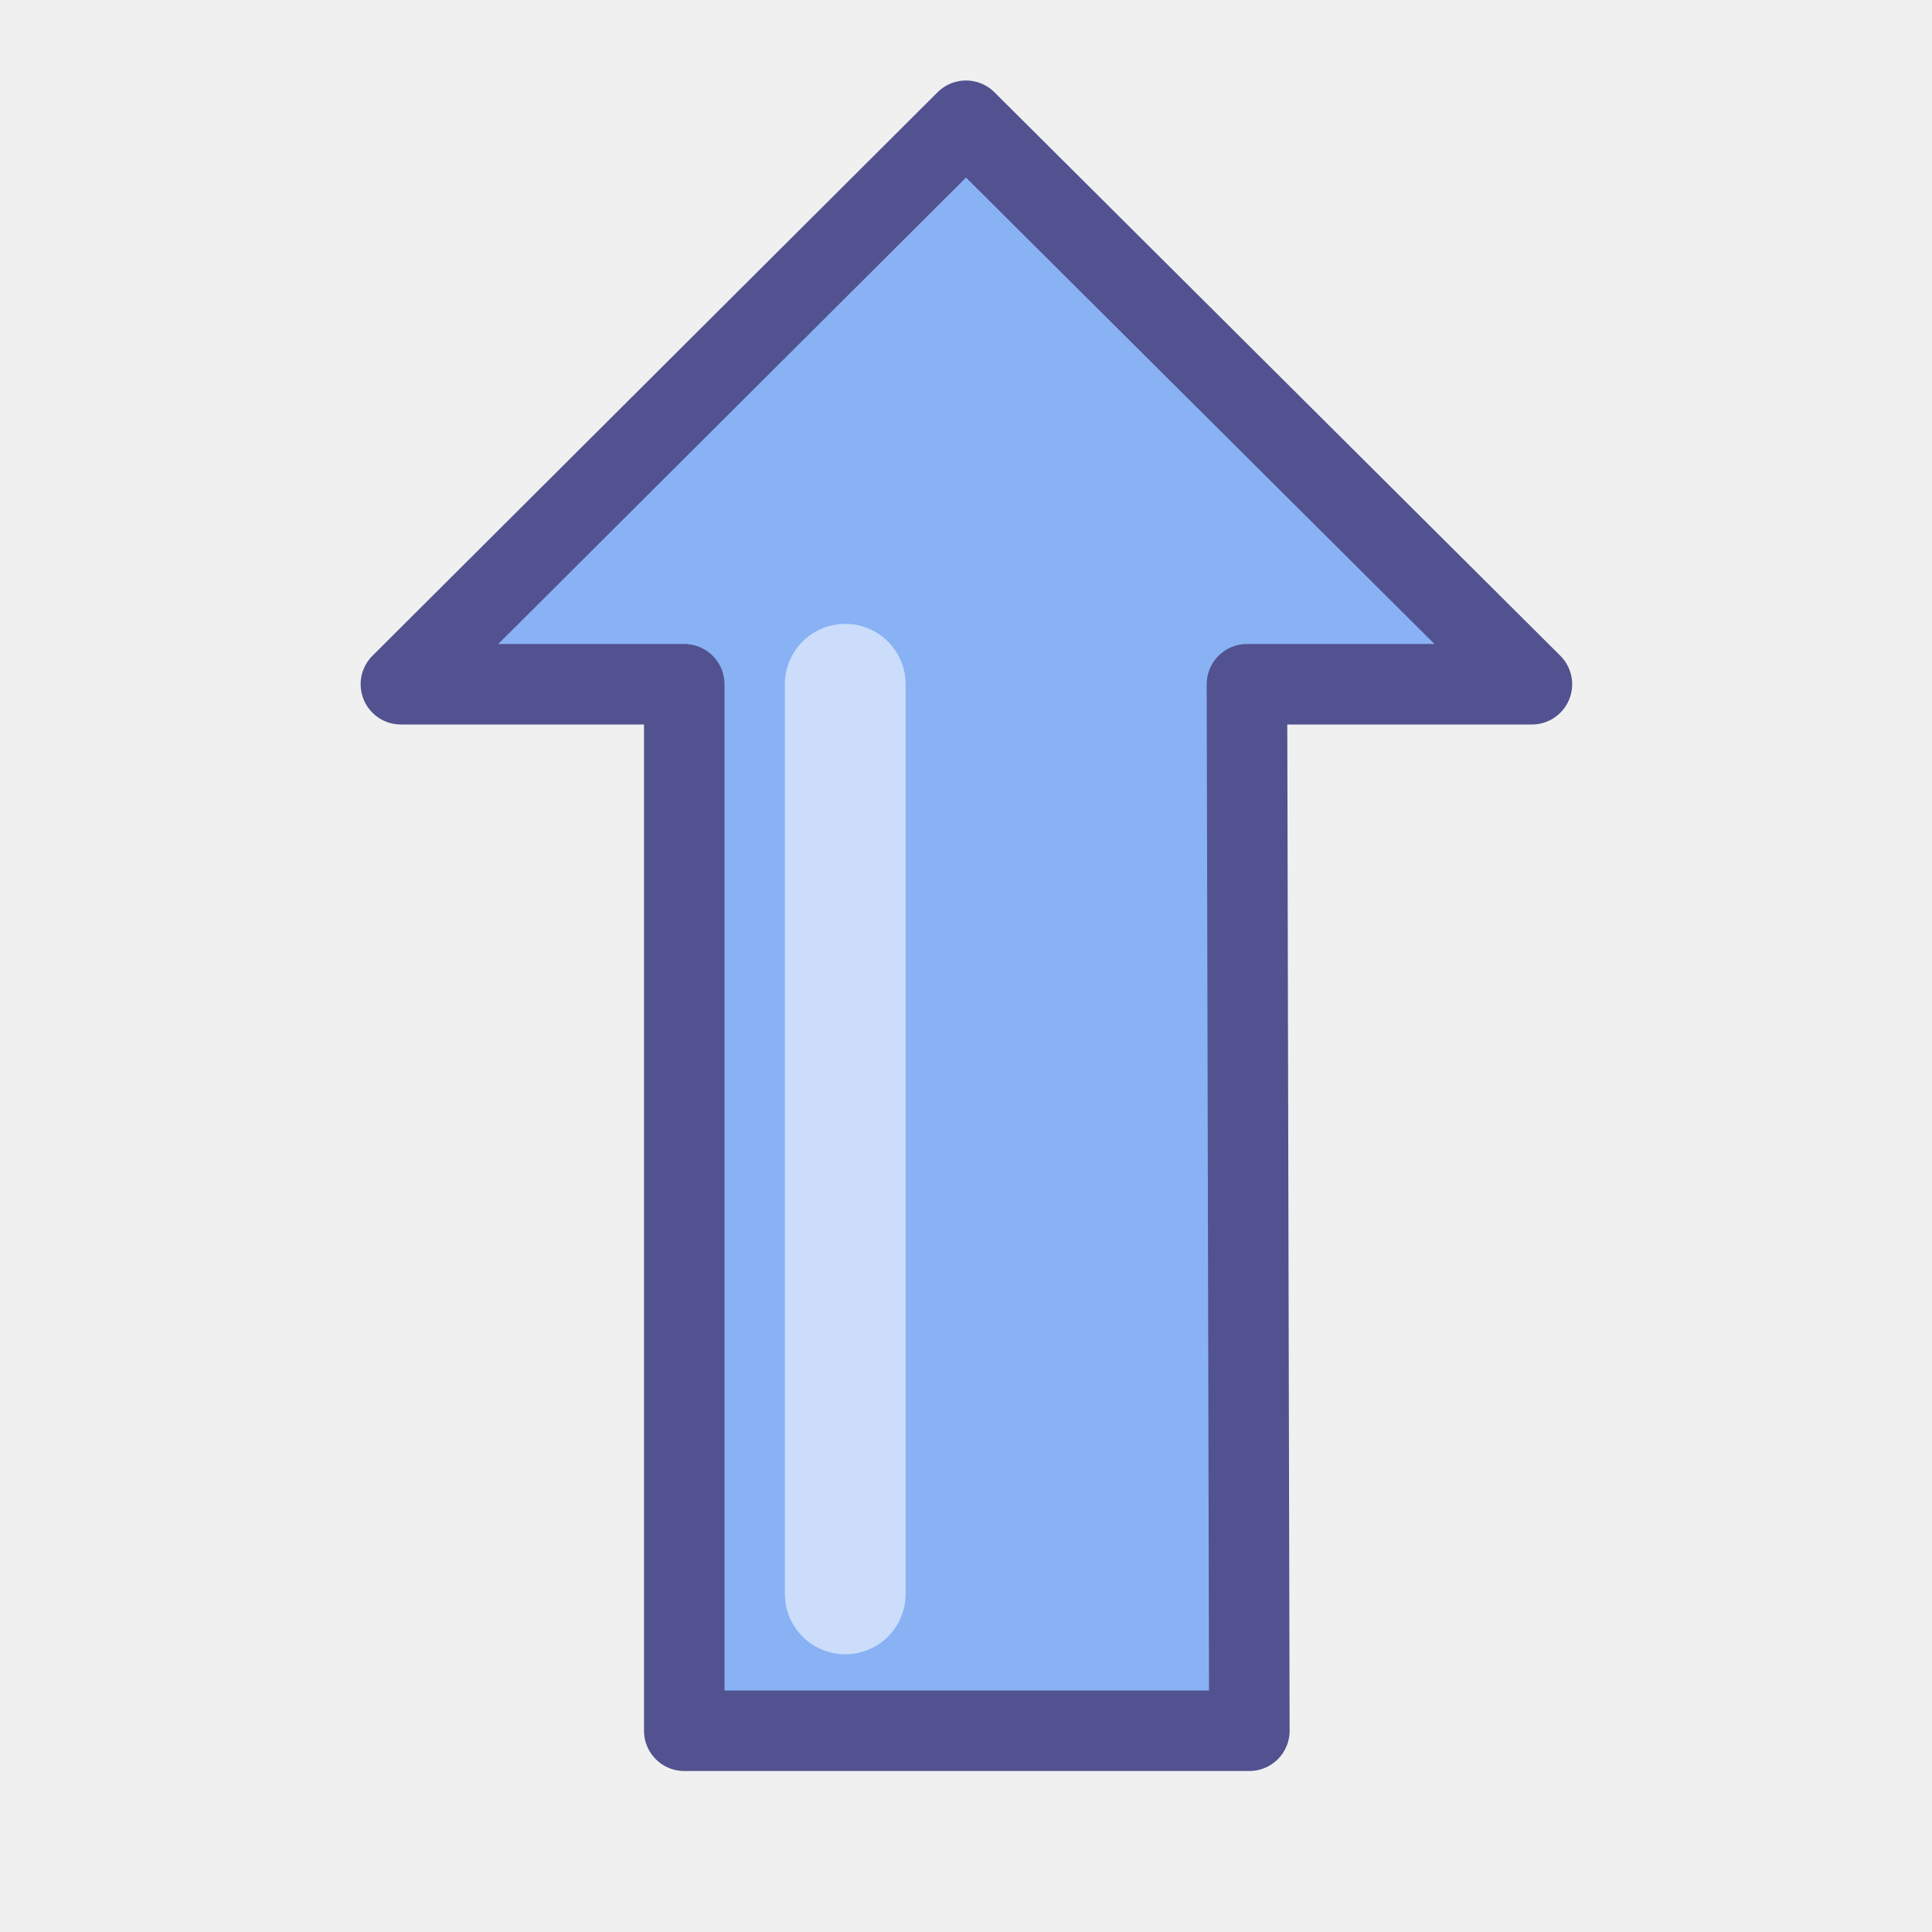
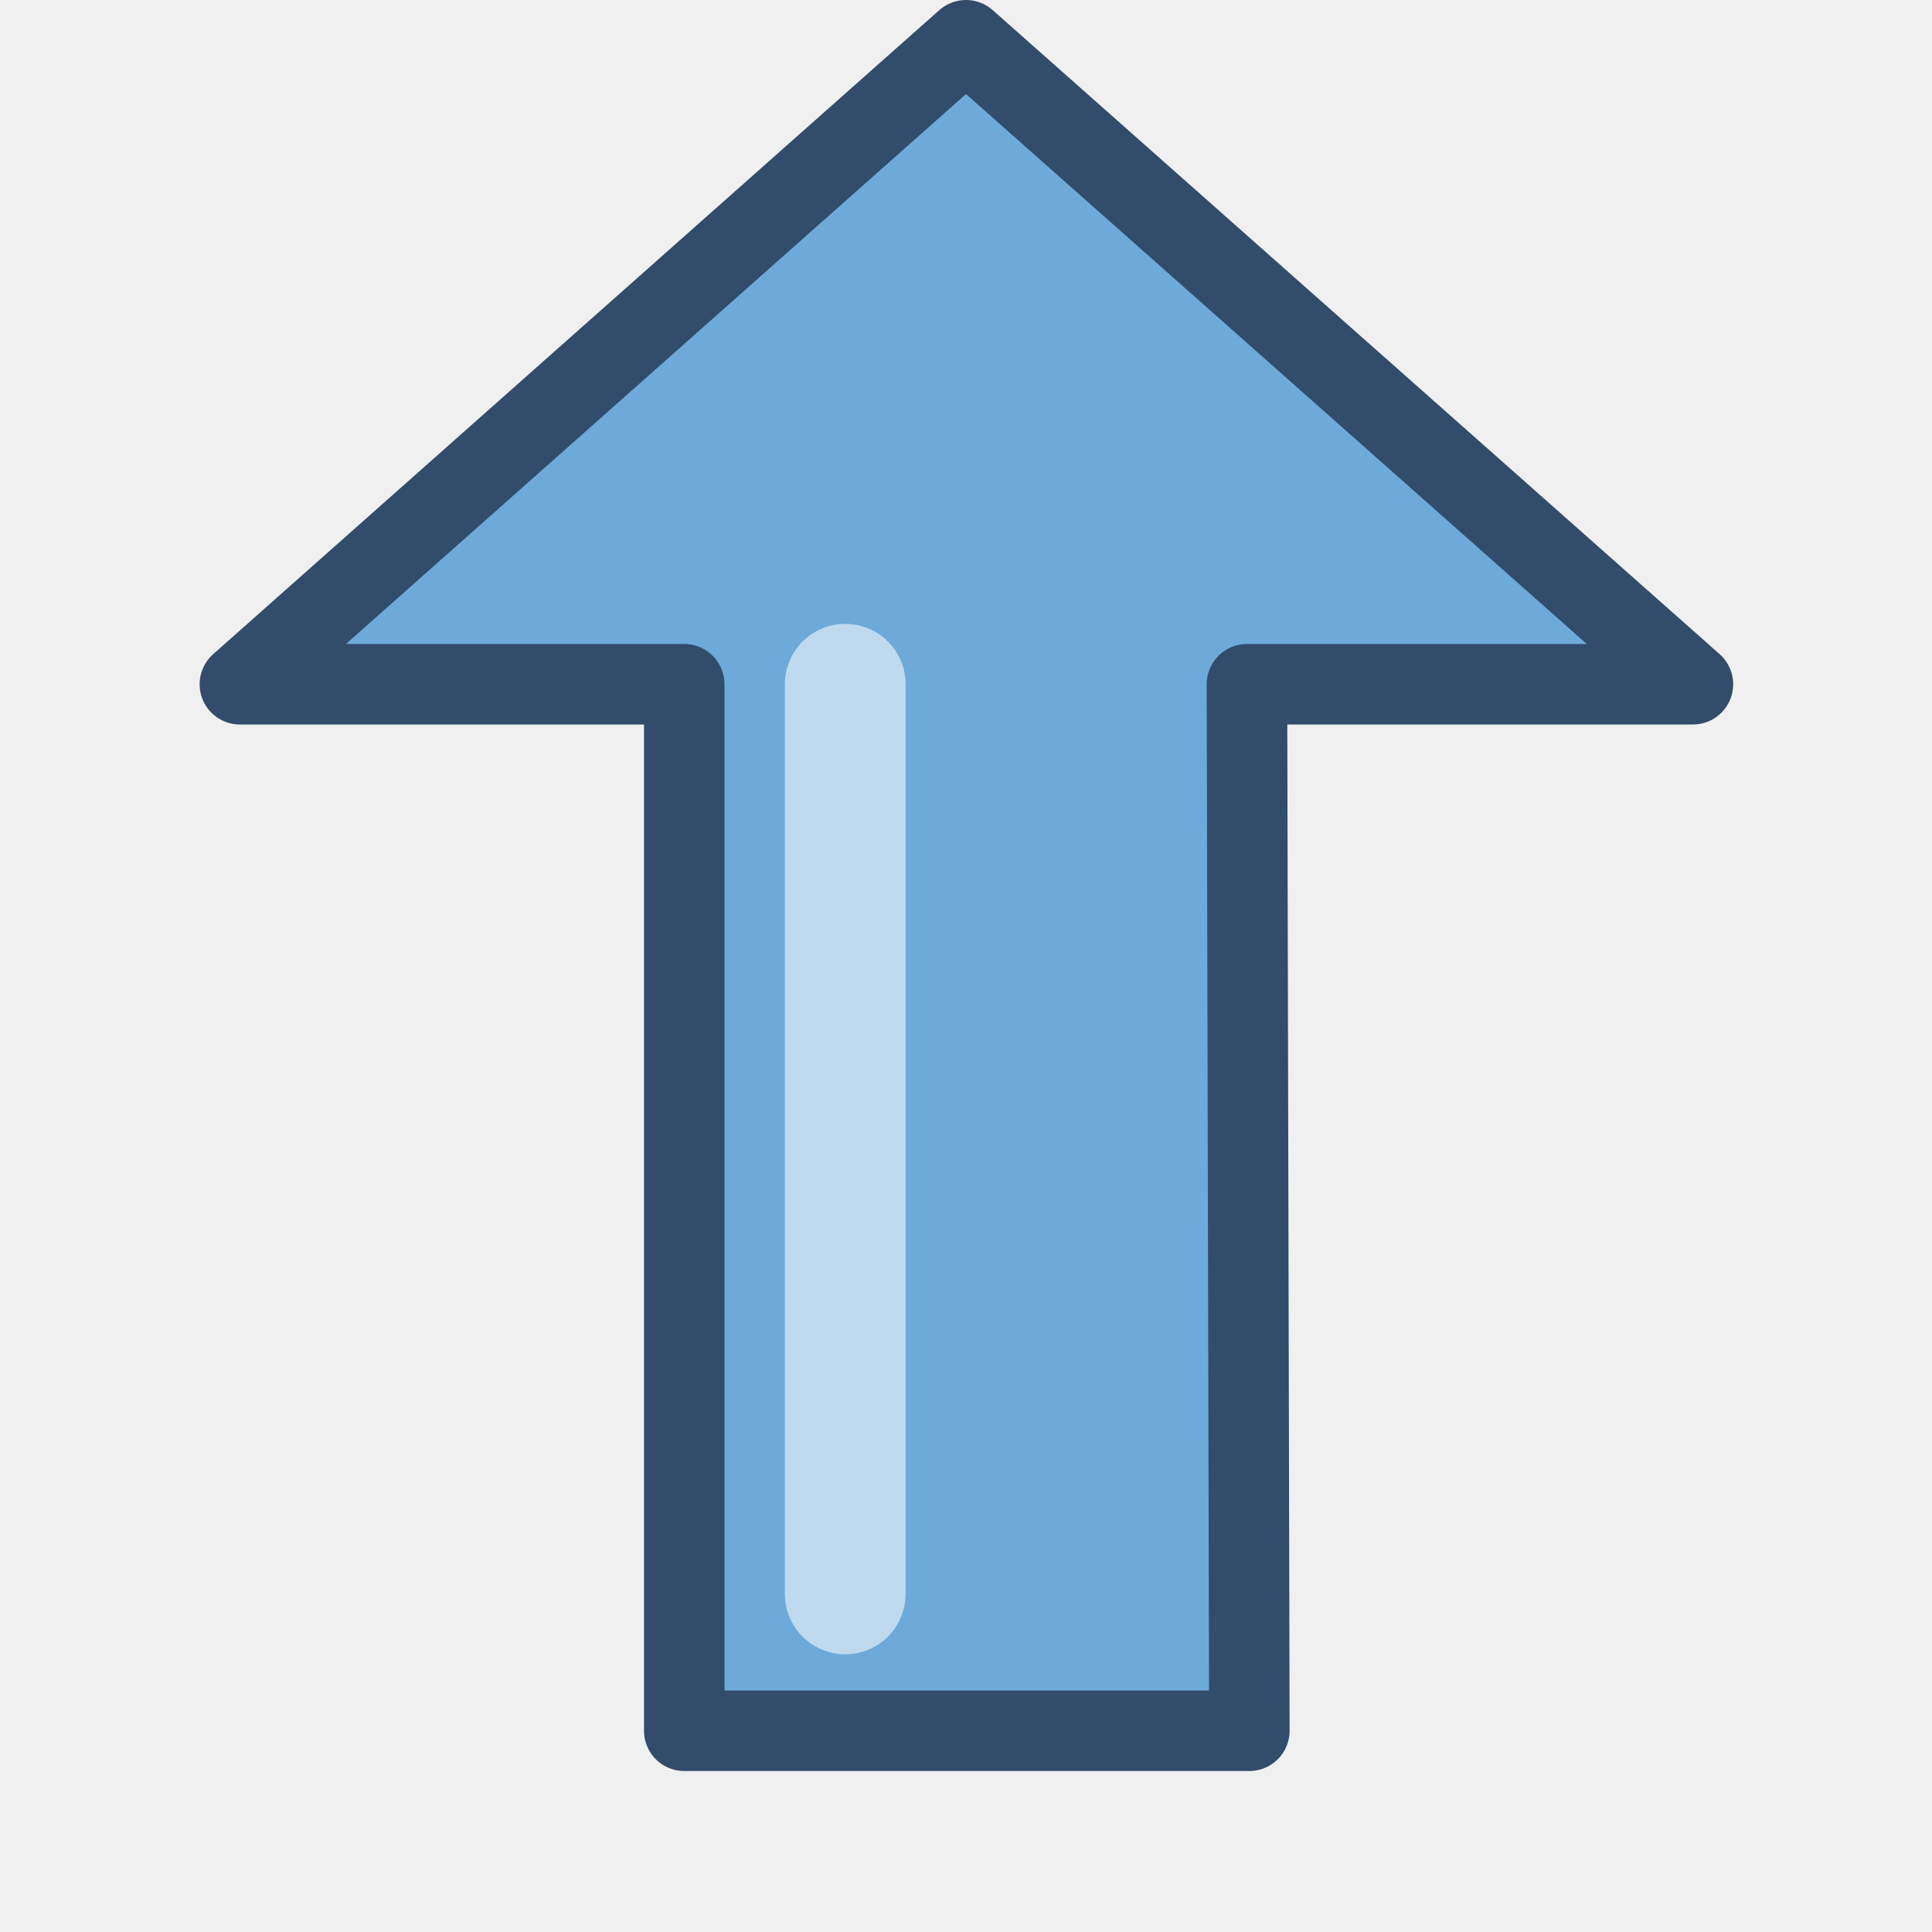
- <svg xmlns="http://www.w3.org/2000/svg" height="24" width="24">
-   <path d="m8.5 21.5v-13h-3.52l7.02-7 7.03 7h-3.54l.03 13z" fill="#89b2f4" fill-rule="evenodd" stroke="#525290" stroke-linejoin="round" />
+ <svg xmlns="http://www.w3.org/2000/svg" width="24" height="24" version="1.1">
+   <path d="m8.5 21.5v-13h-5.52l9.02-8 9.03 8h-5.54l0.03 13z" fill="#6daad9" fill-rule="evenodd" stroke="#324c6b" stroke-linejoin="round" />
  <path d="m10.5 19.8v-11.3" fill="none" stroke="#fff" stroke-linecap="round" stroke-opacity=".56" stroke-width="1.5" />
</svg>
